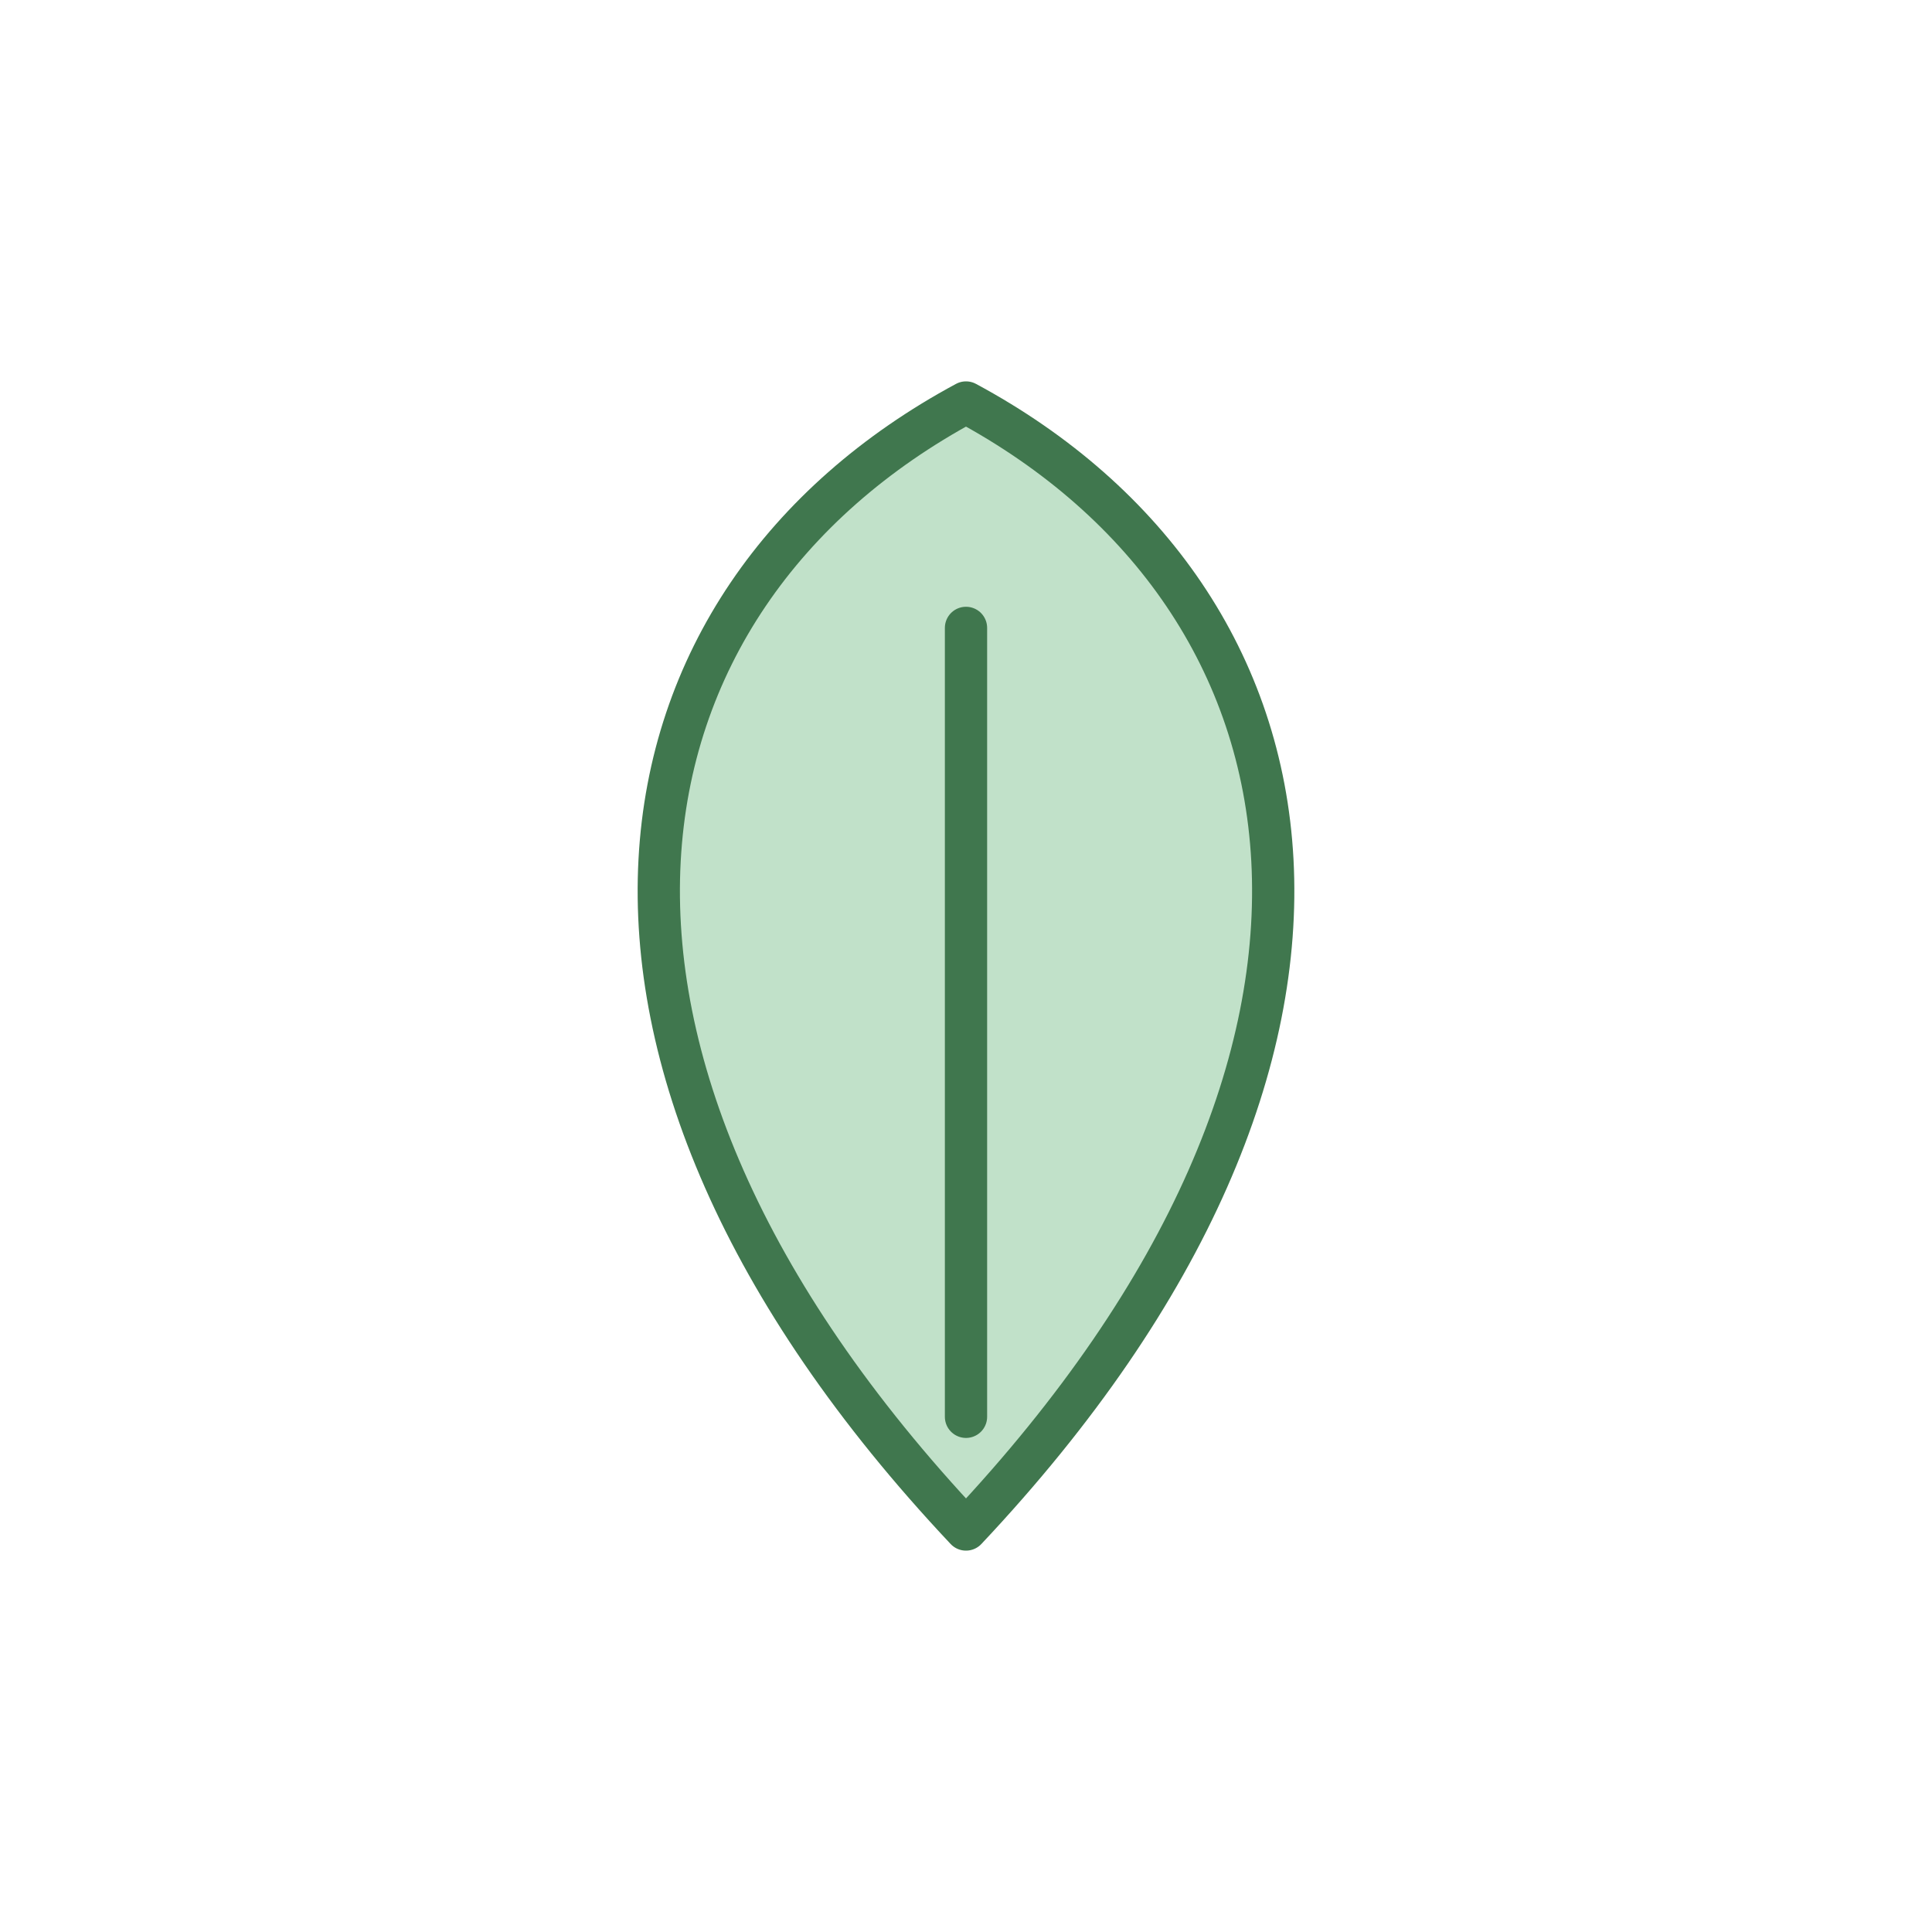
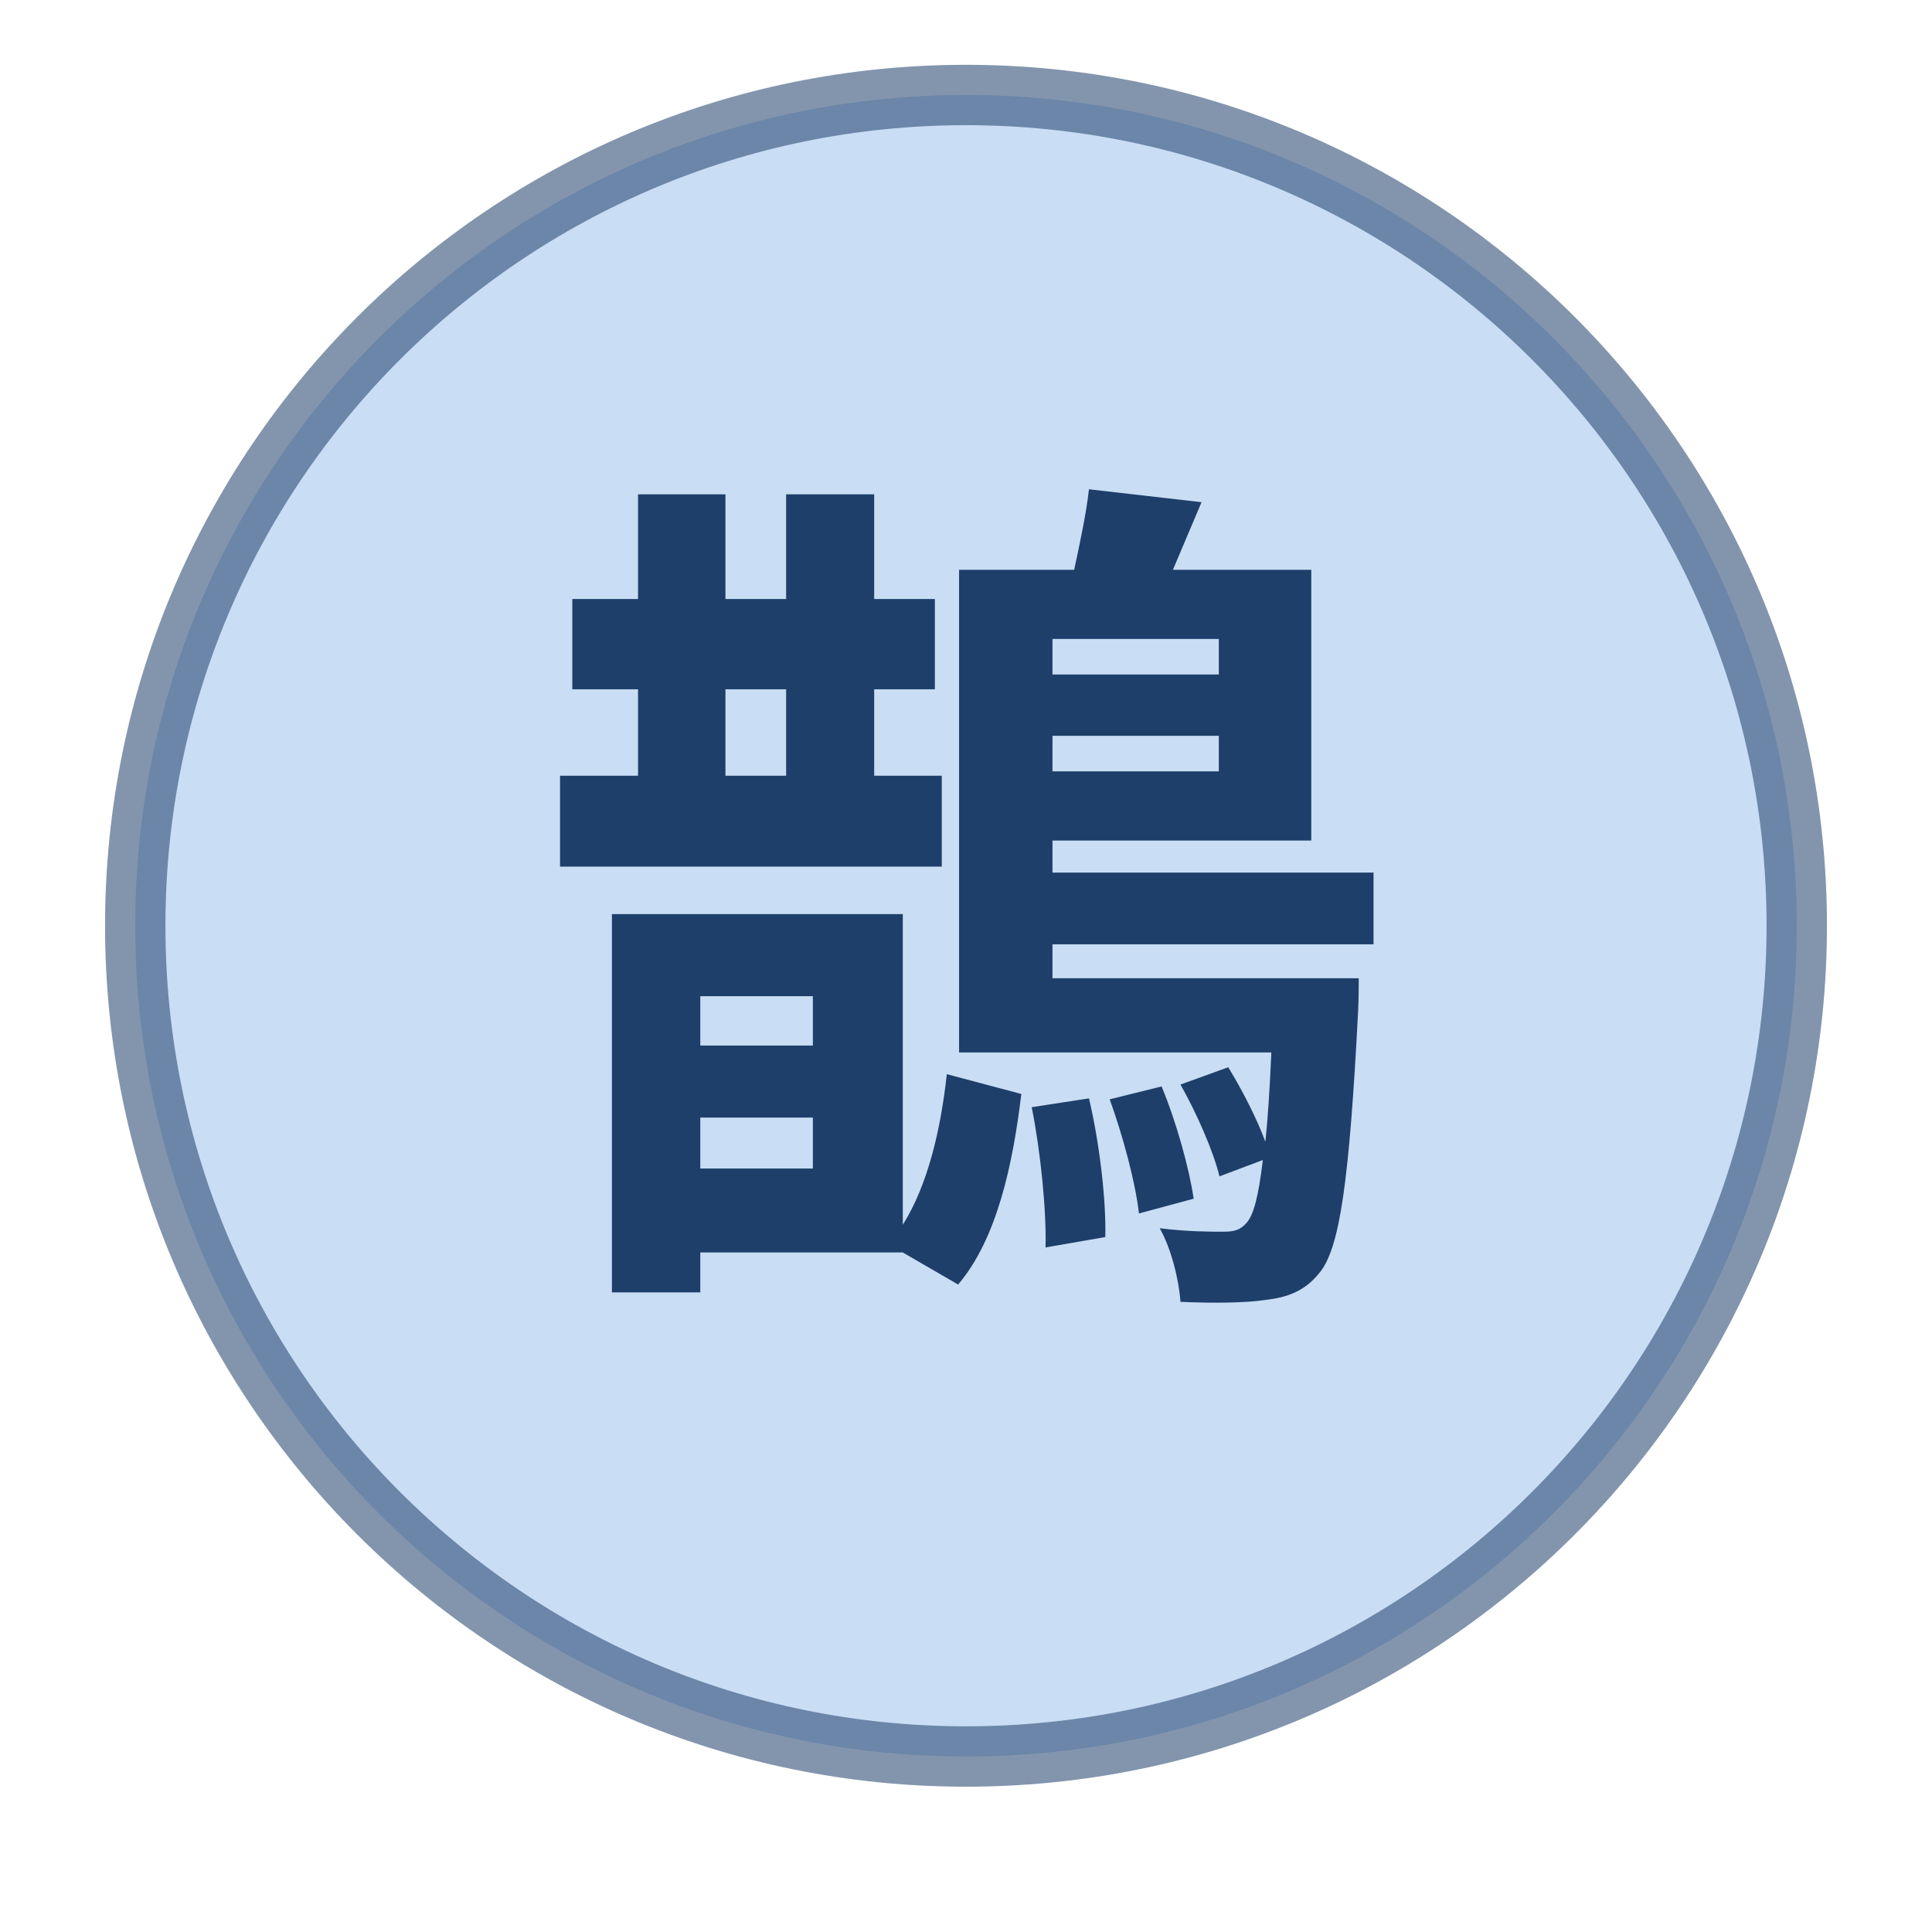
<svg xmlns="http://www.w3.org/2000/svg" width="96" height="96" viewBox="0 0 96 96">
-   <g transform="translate(14.4 14.4) scale(0.7)" fill="hsl(135 35% 82%)" stroke="hsl(135 30% 36%)" stroke-width="3" stroke-linejoin="round" stroke-linecap="round">
-     <path d="M48 8C74 22 80 54 48 88C16 54 22 22 48 8Z" />
-     <path d="M48 24V80" fill="none" />
-   </g>
+   <circle cx="48" cy="46" r="41.28" fill="#C9DDF4" stroke="#1D3F6A" stroke-opacity="0.55" stroke-width="3" />
+   <text x="48" y="60.861" text-anchor="middle" font-family="'PingFang TC','Noto Sans TC','Microsoft JhengHei',sans-serif" font-weight="700" font-size="43" fill="#1D3F6A">鵲</text>
</svg>
